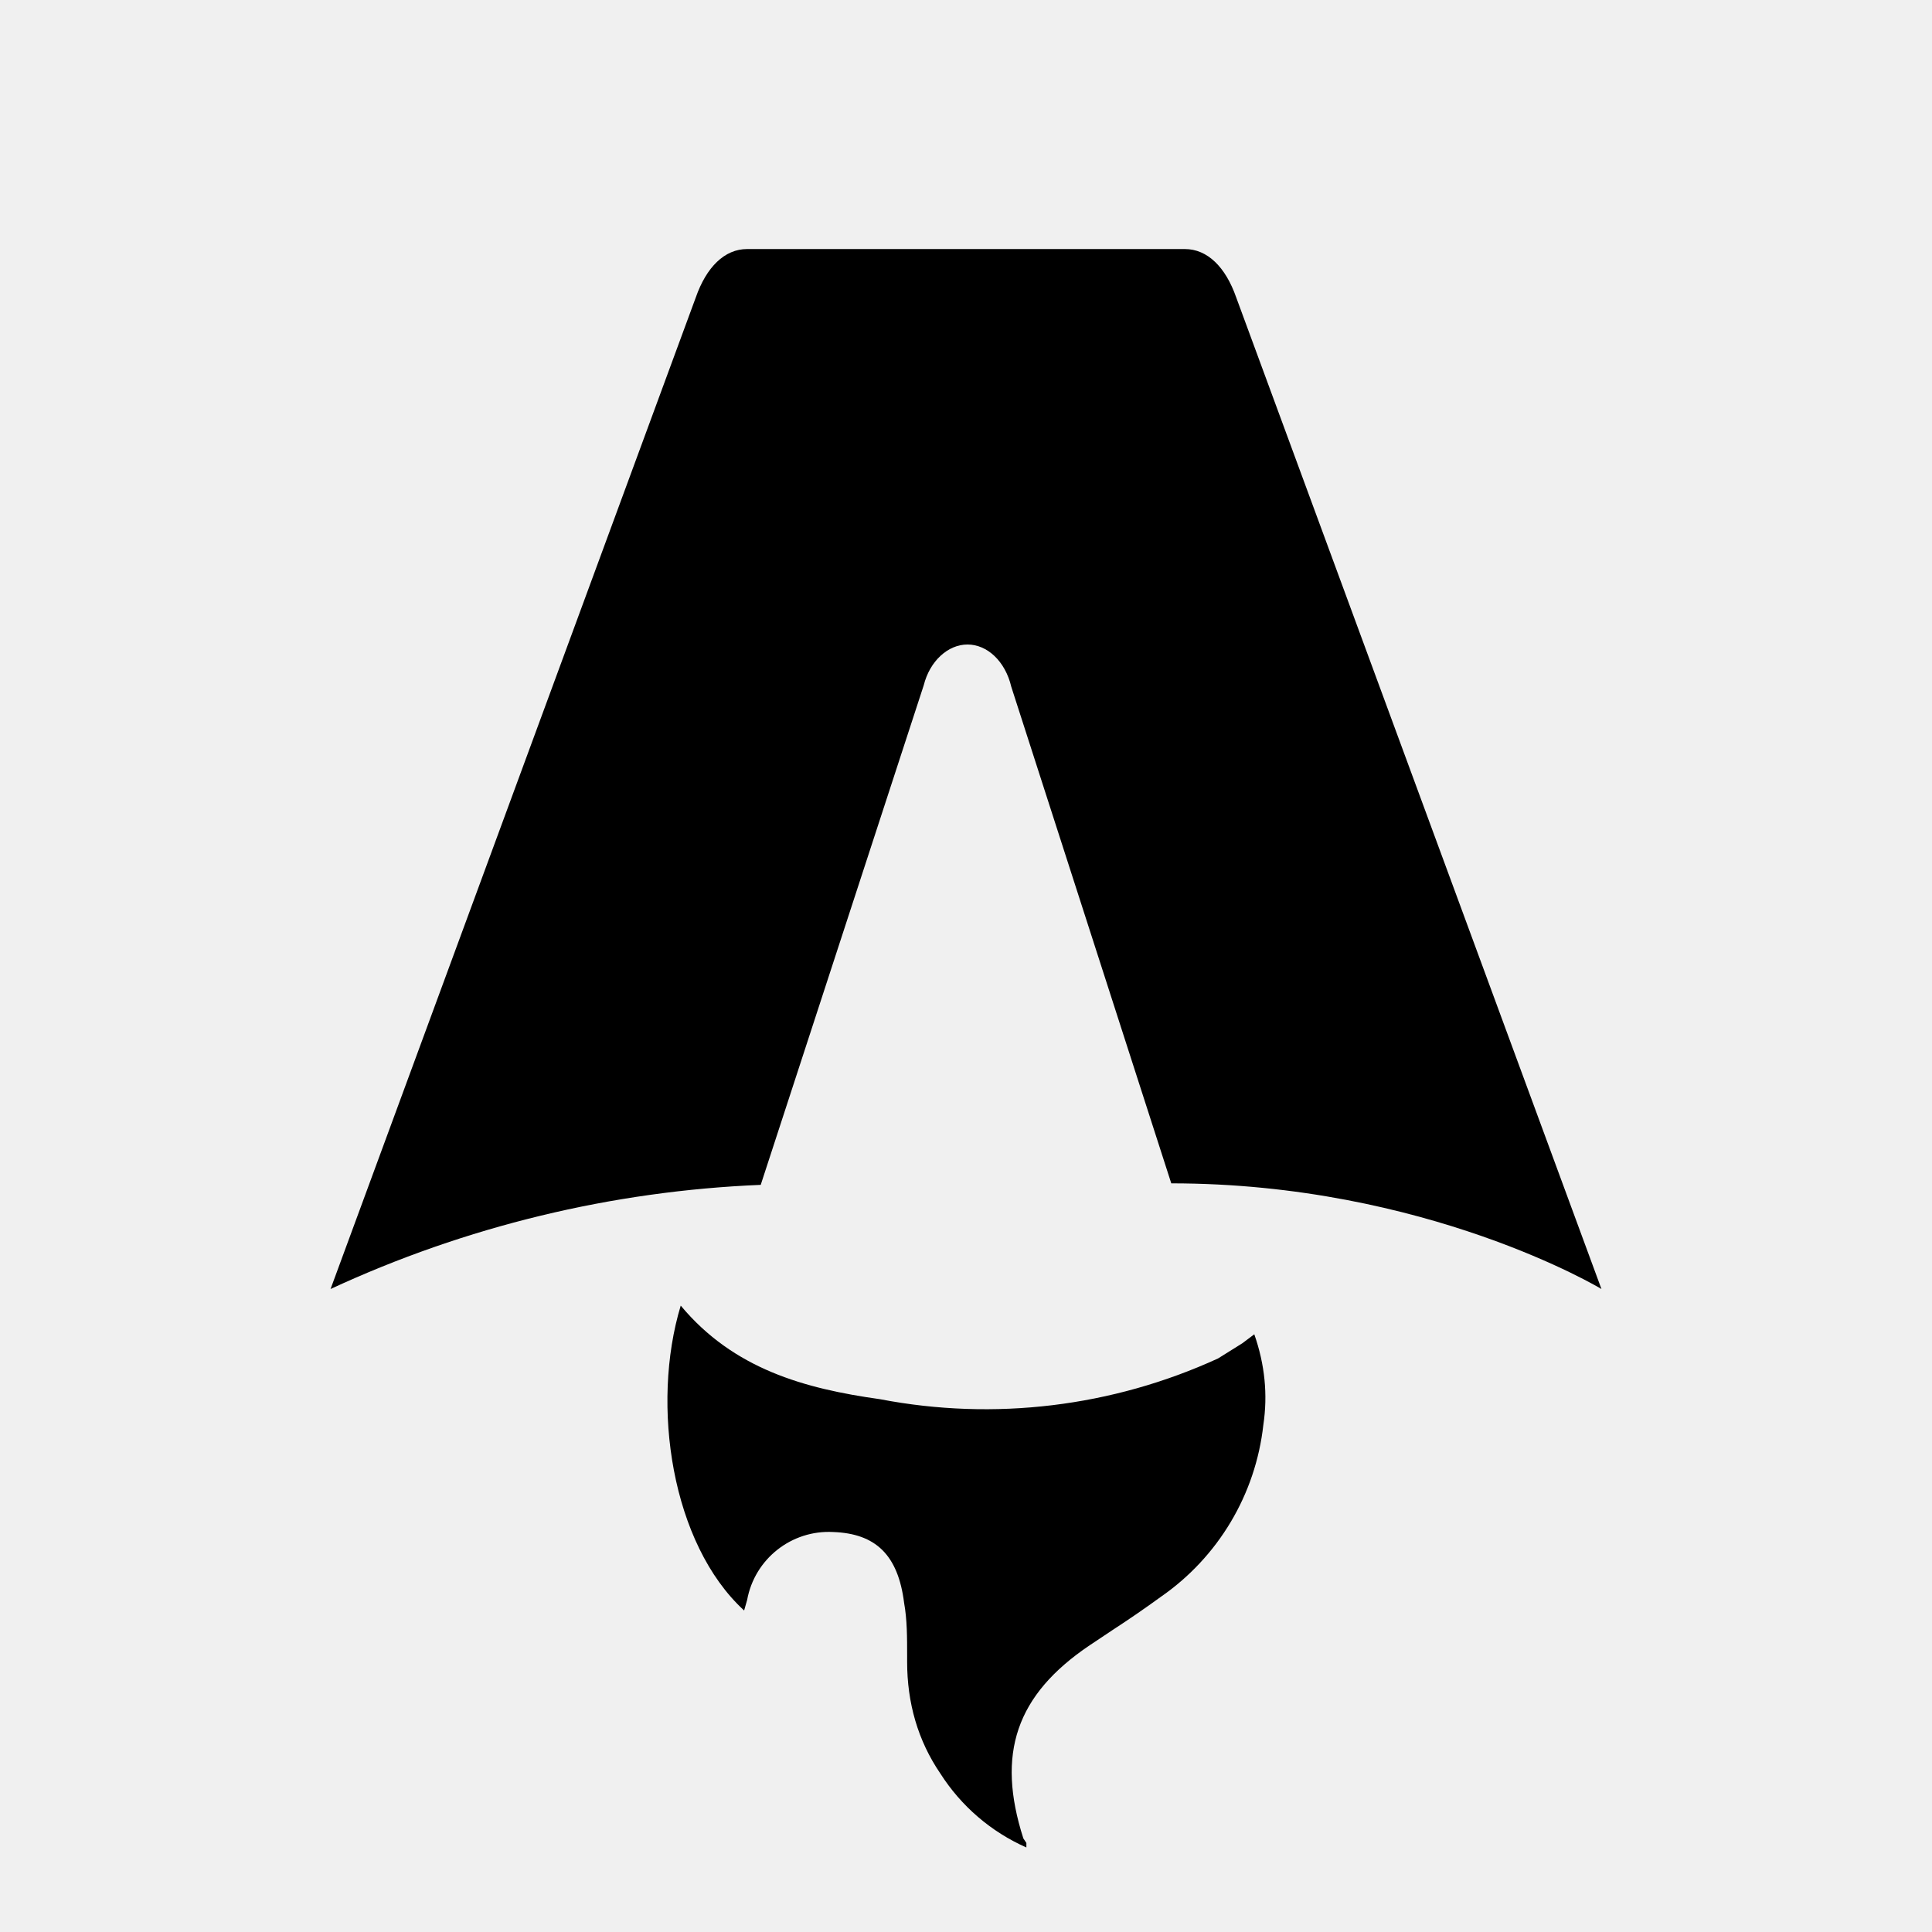
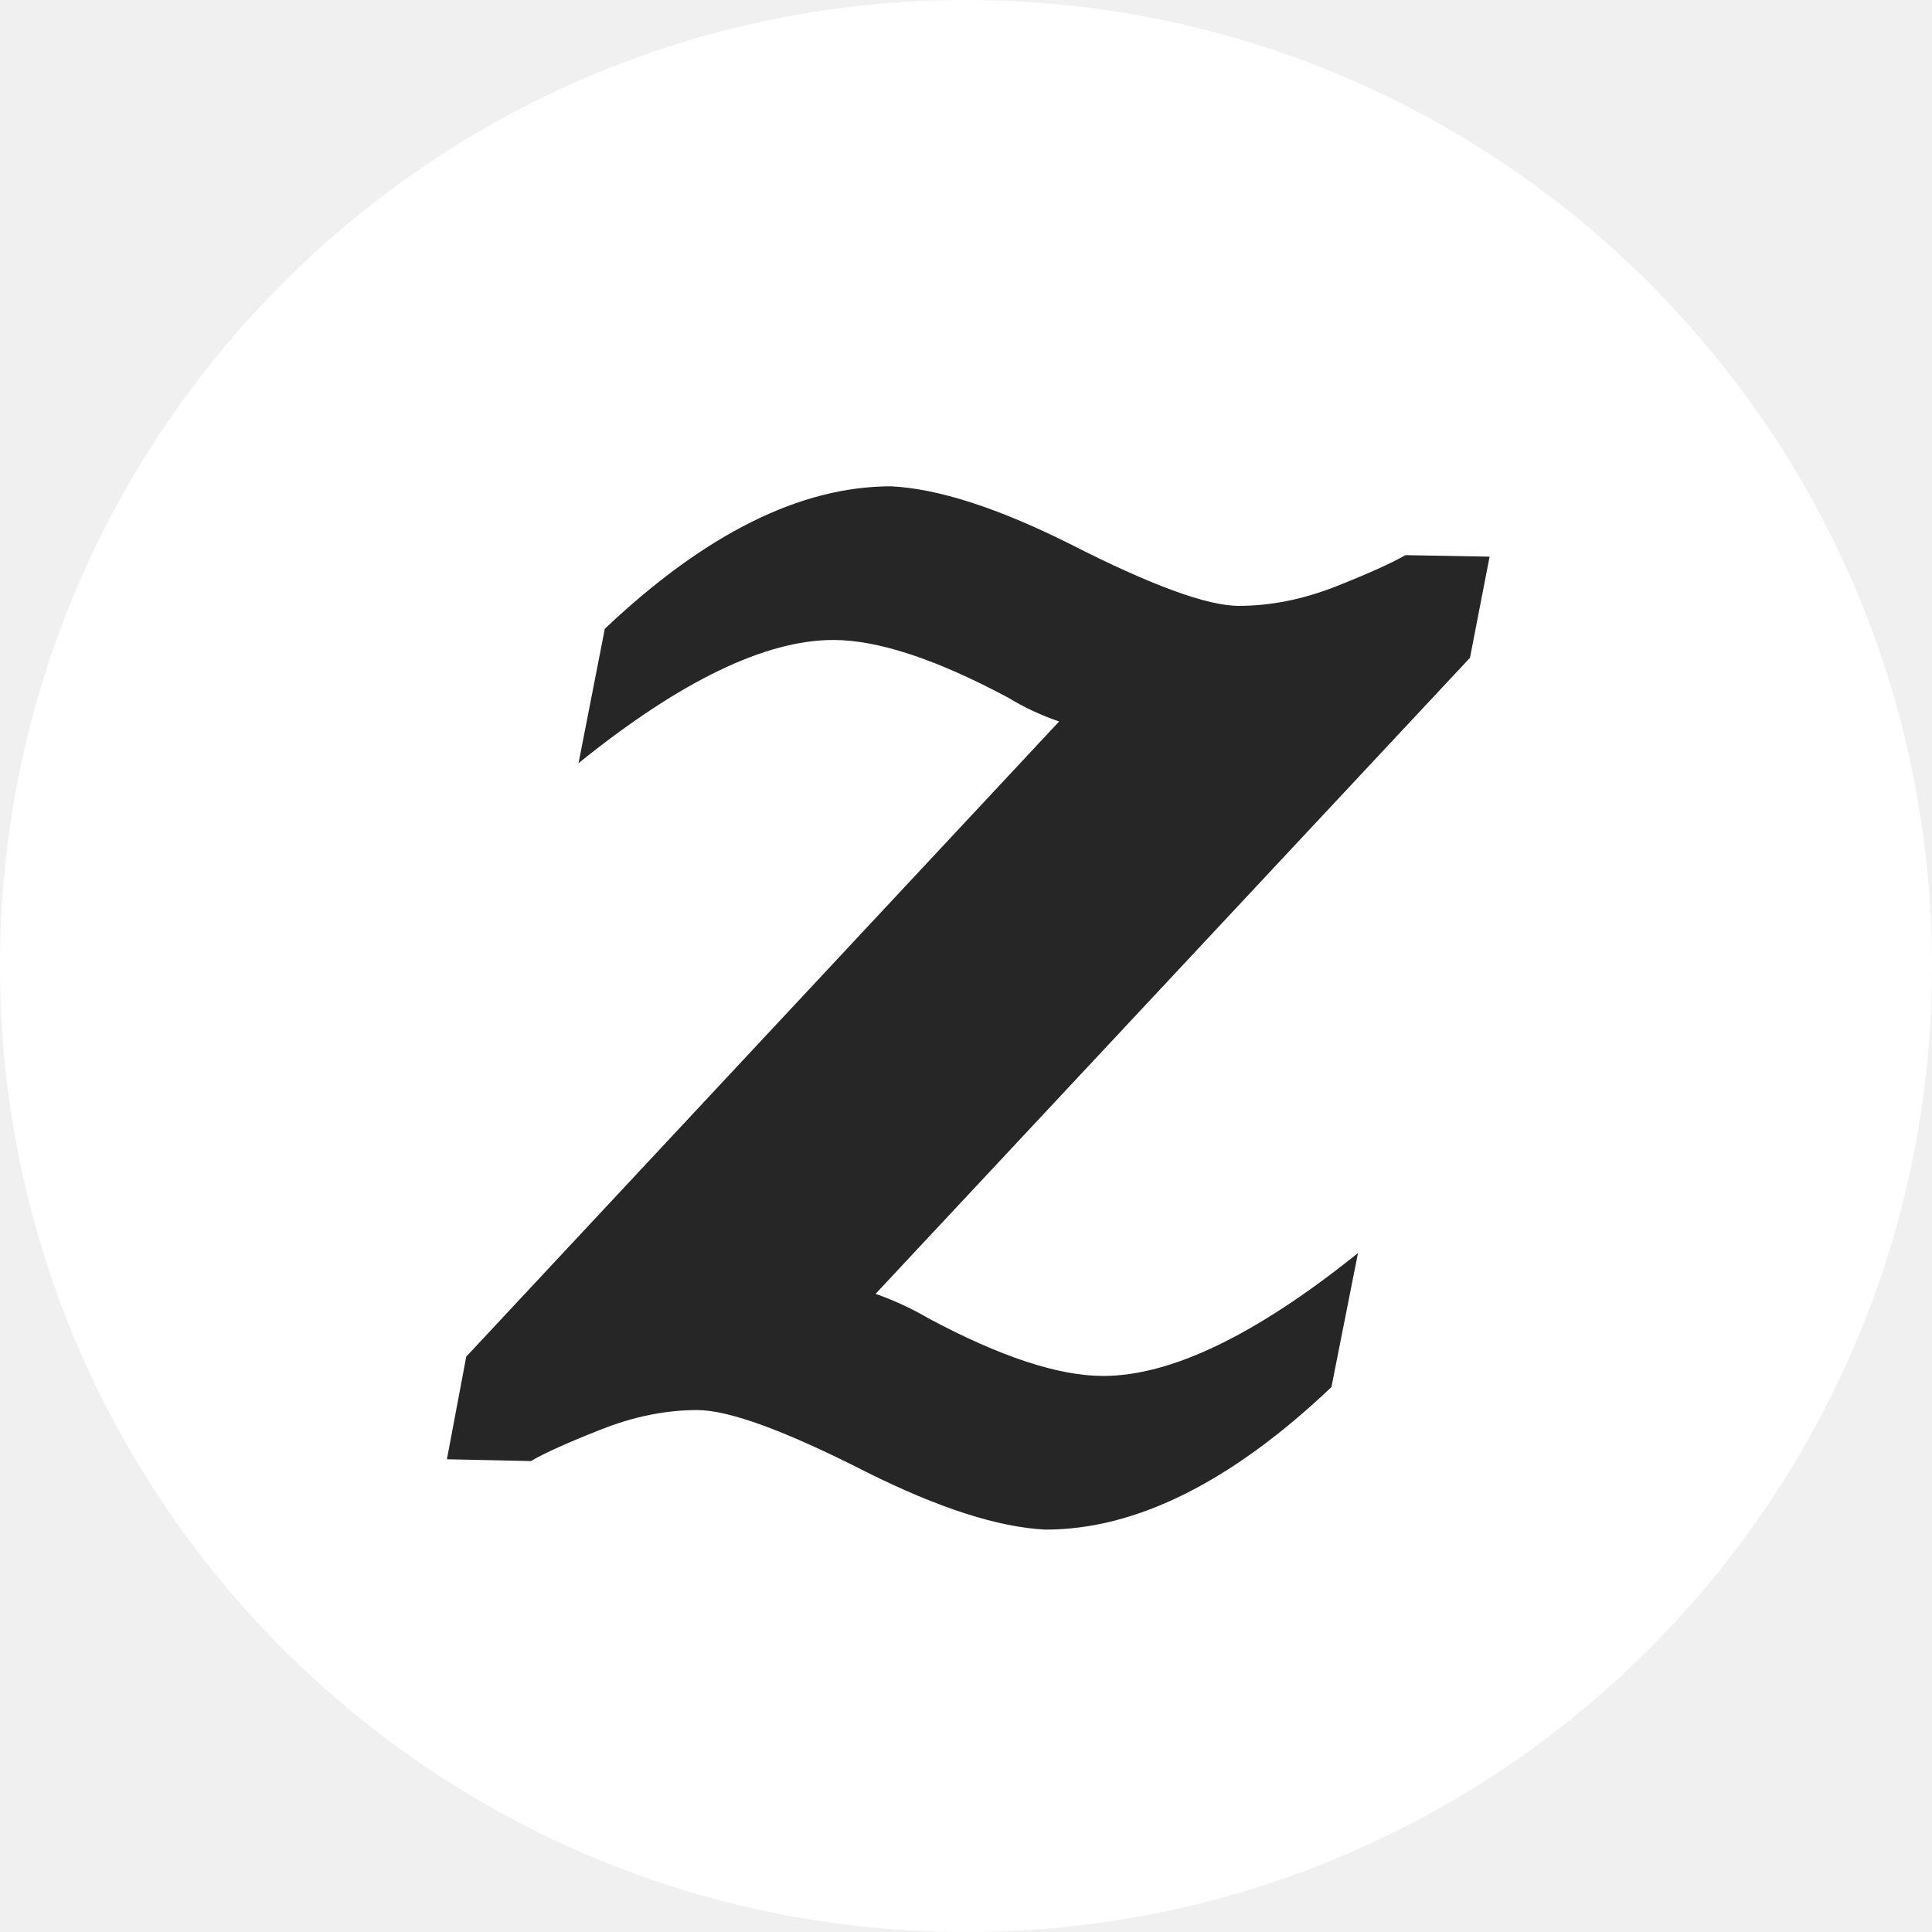
- <svg xmlns="http://www.w3.org/2000/svg" fill="none" viewBox="0 0 128 128">
-   <path d="M50.4 78.5a75.1 75.1 0 0 0-28.5 6.9l24.2-65.7c.7-2 1.9-3.2 3.4-3.2h29c1.5 0 2.7 1.2 3.4 3.2l24.2 65.7s-11.6-7-28.5-7L67 45.5c-.4-1.7-1.6-2.8-2.9-2.8-1.3 0-2.5 1.1-2.9 2.7L50.4 78.5Zm-1.1 28.2Zm-4.2-20.2c-2 6.6-.6 15.8 4.2 20.2a17.5 17.5 0 0 1 .2-.7 5.5 5.5 0 0 1 5.7-4.5c2.8.1 4.3 1.5 4.7 4.7.2 1.1.2 2.3.2 3.5v.4c0 2.7.7 5.2 2.2 7.4a13 13 0 0 0 5.7 4.9v-.3l-.2-.3c-1.8-5.6-.5-9.5 4.4-12.8l1.5-1a73 73 0 0 0 3.2-2.2 16 16 0 0 0 6.8-11.4c.3-2 .1-4-.6-6l-.8.6-1.6 1a37 37 0 0 1-22.4 2.7c-5-.7-9.7-2-13.2-6.2Z" />
+ <svg xmlns="http://www.w3.org/2000/svg" viewBox="0 0 100 100">
+   <circle cx="50" cy="50" r="50" fill="rgb(23 23 23)" />
+   <text x="50" y="50" font-size="90" dominant-baseline="middle" text-anchor="middle" fill="white">𝒛</text>
  <style>
-         path { fill: #000; }
-         @media (prefers-color-scheme: dark) {
-             path { fill: #FFF; }
-         }
-     </style>
+     text{fill:rgb(38 38 38);}
+     circle{fill:rgb(255 255 255);}
+     @media (prefers-color-scheme:dark){text{fill:rgb(212 212 212);}circle{fill:rgb(23 23 23);}}
+   </style>
</svg>
